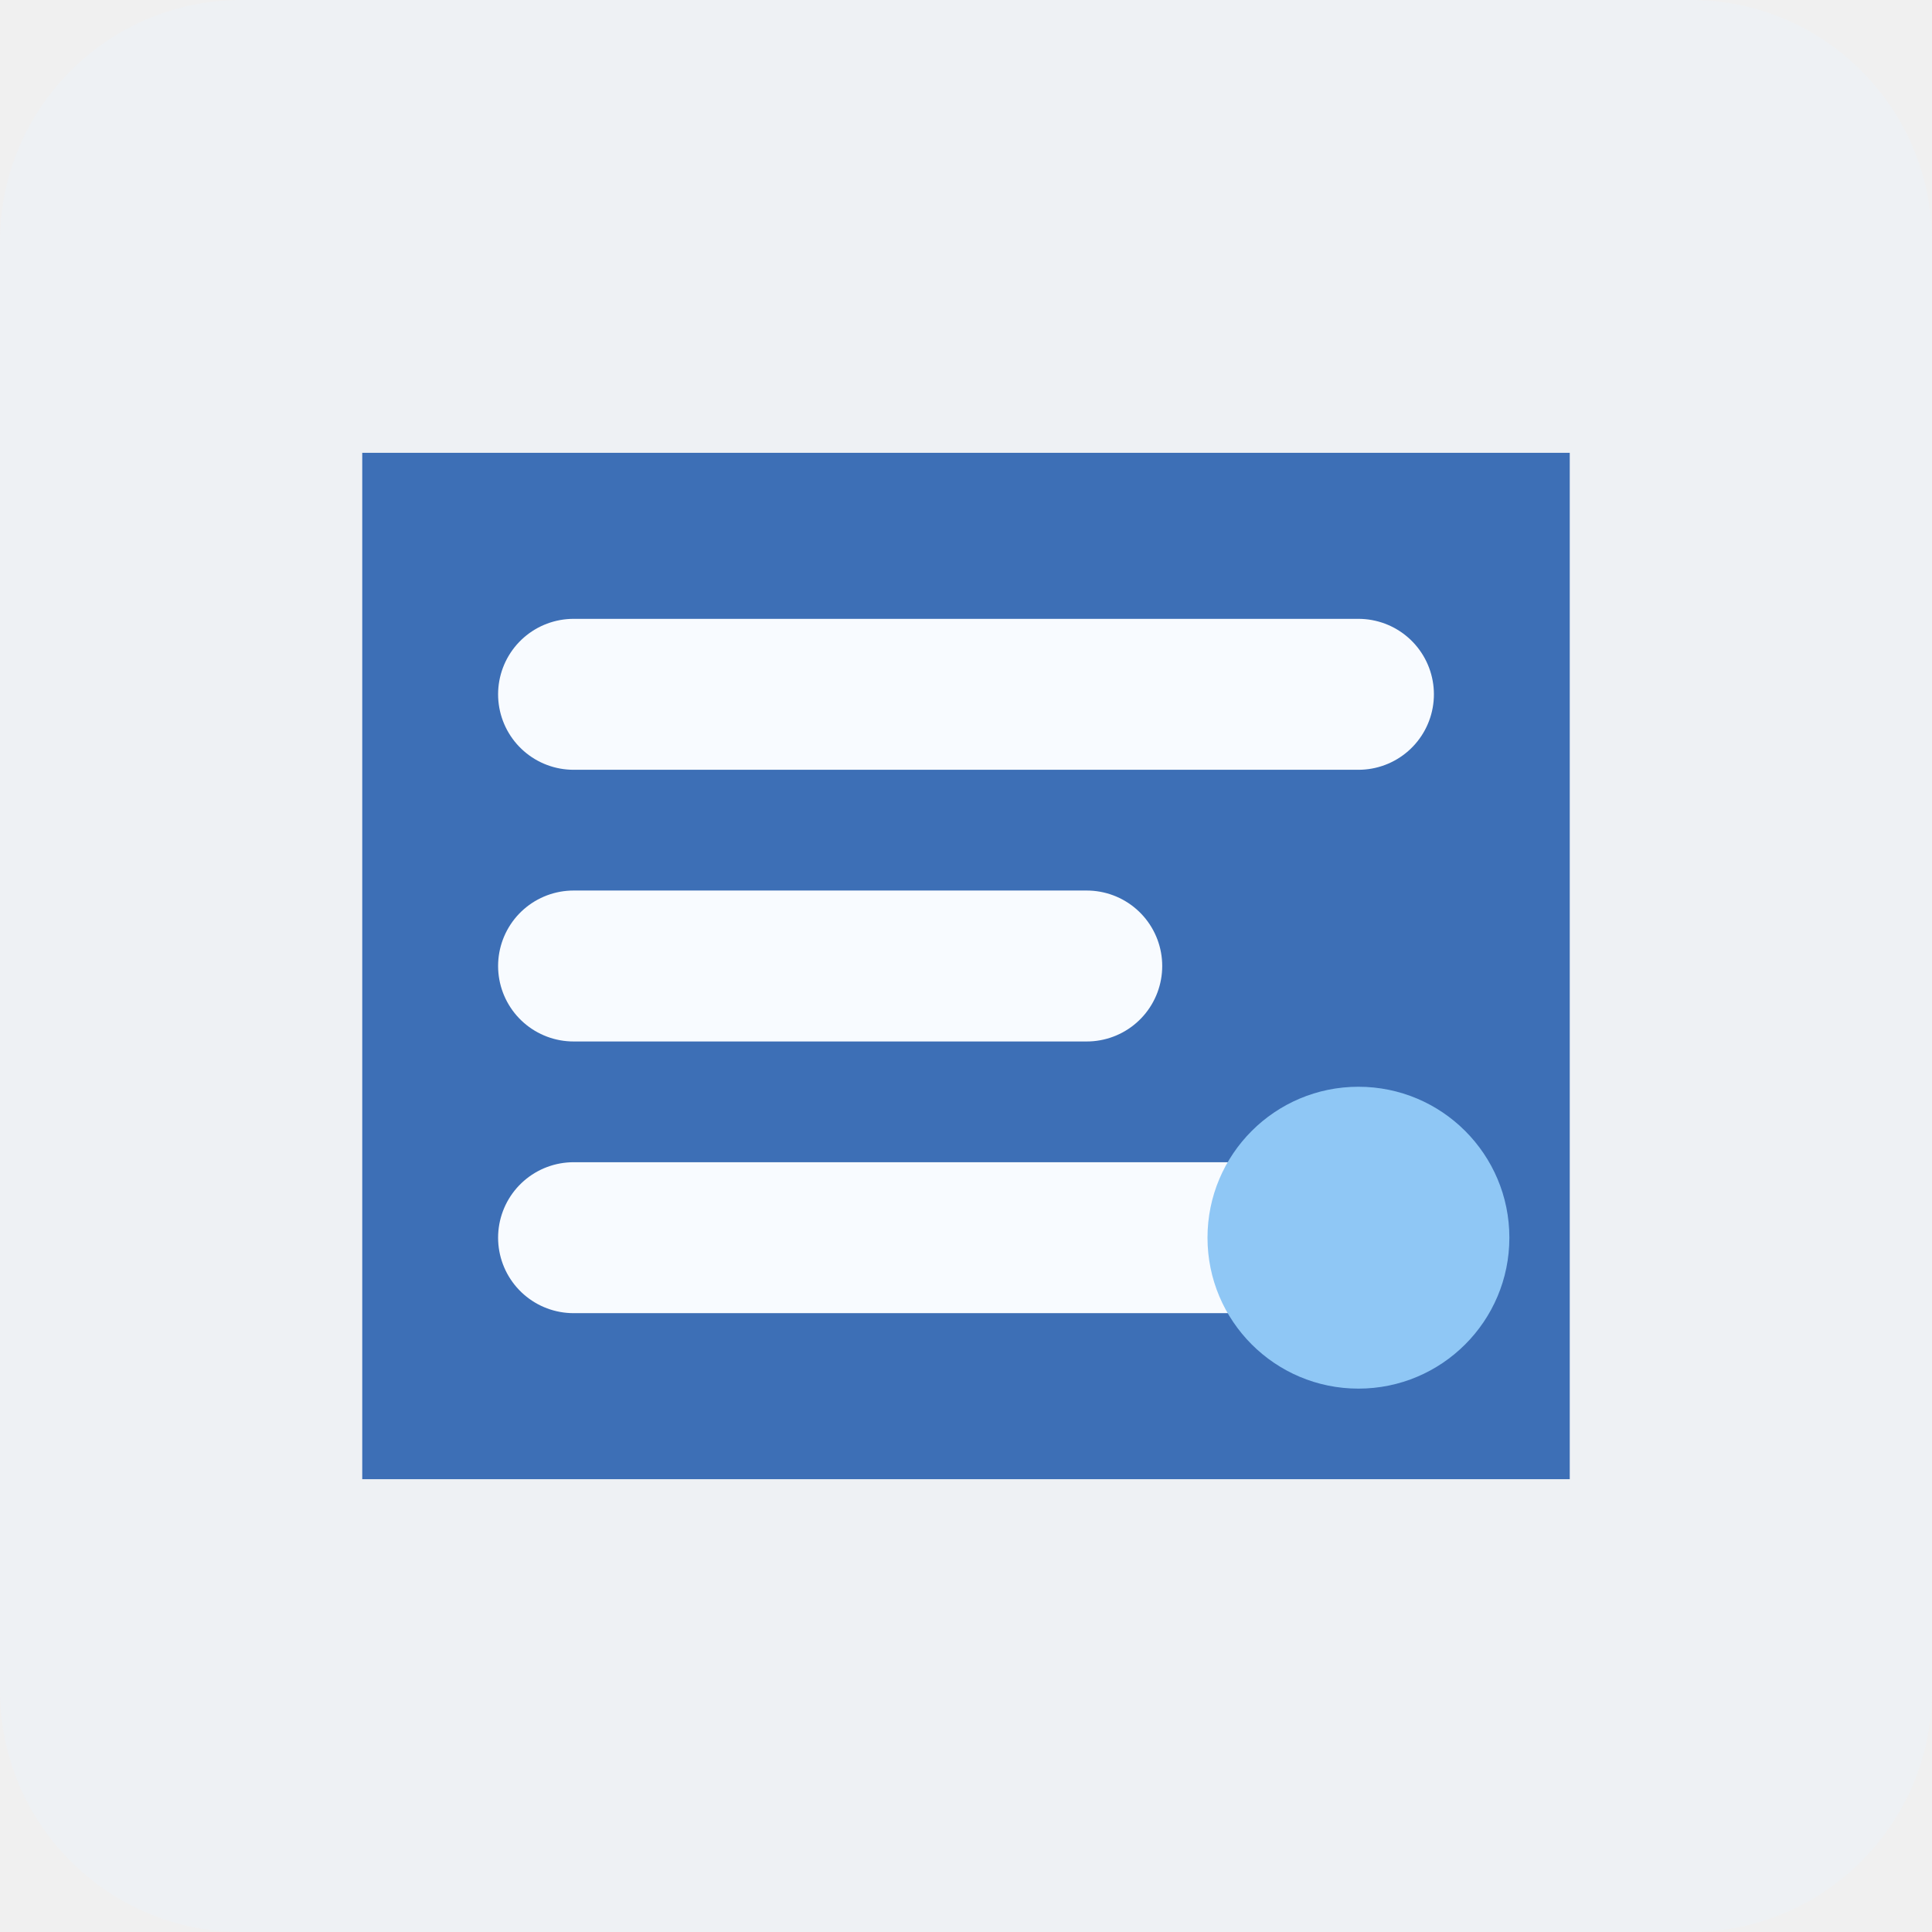
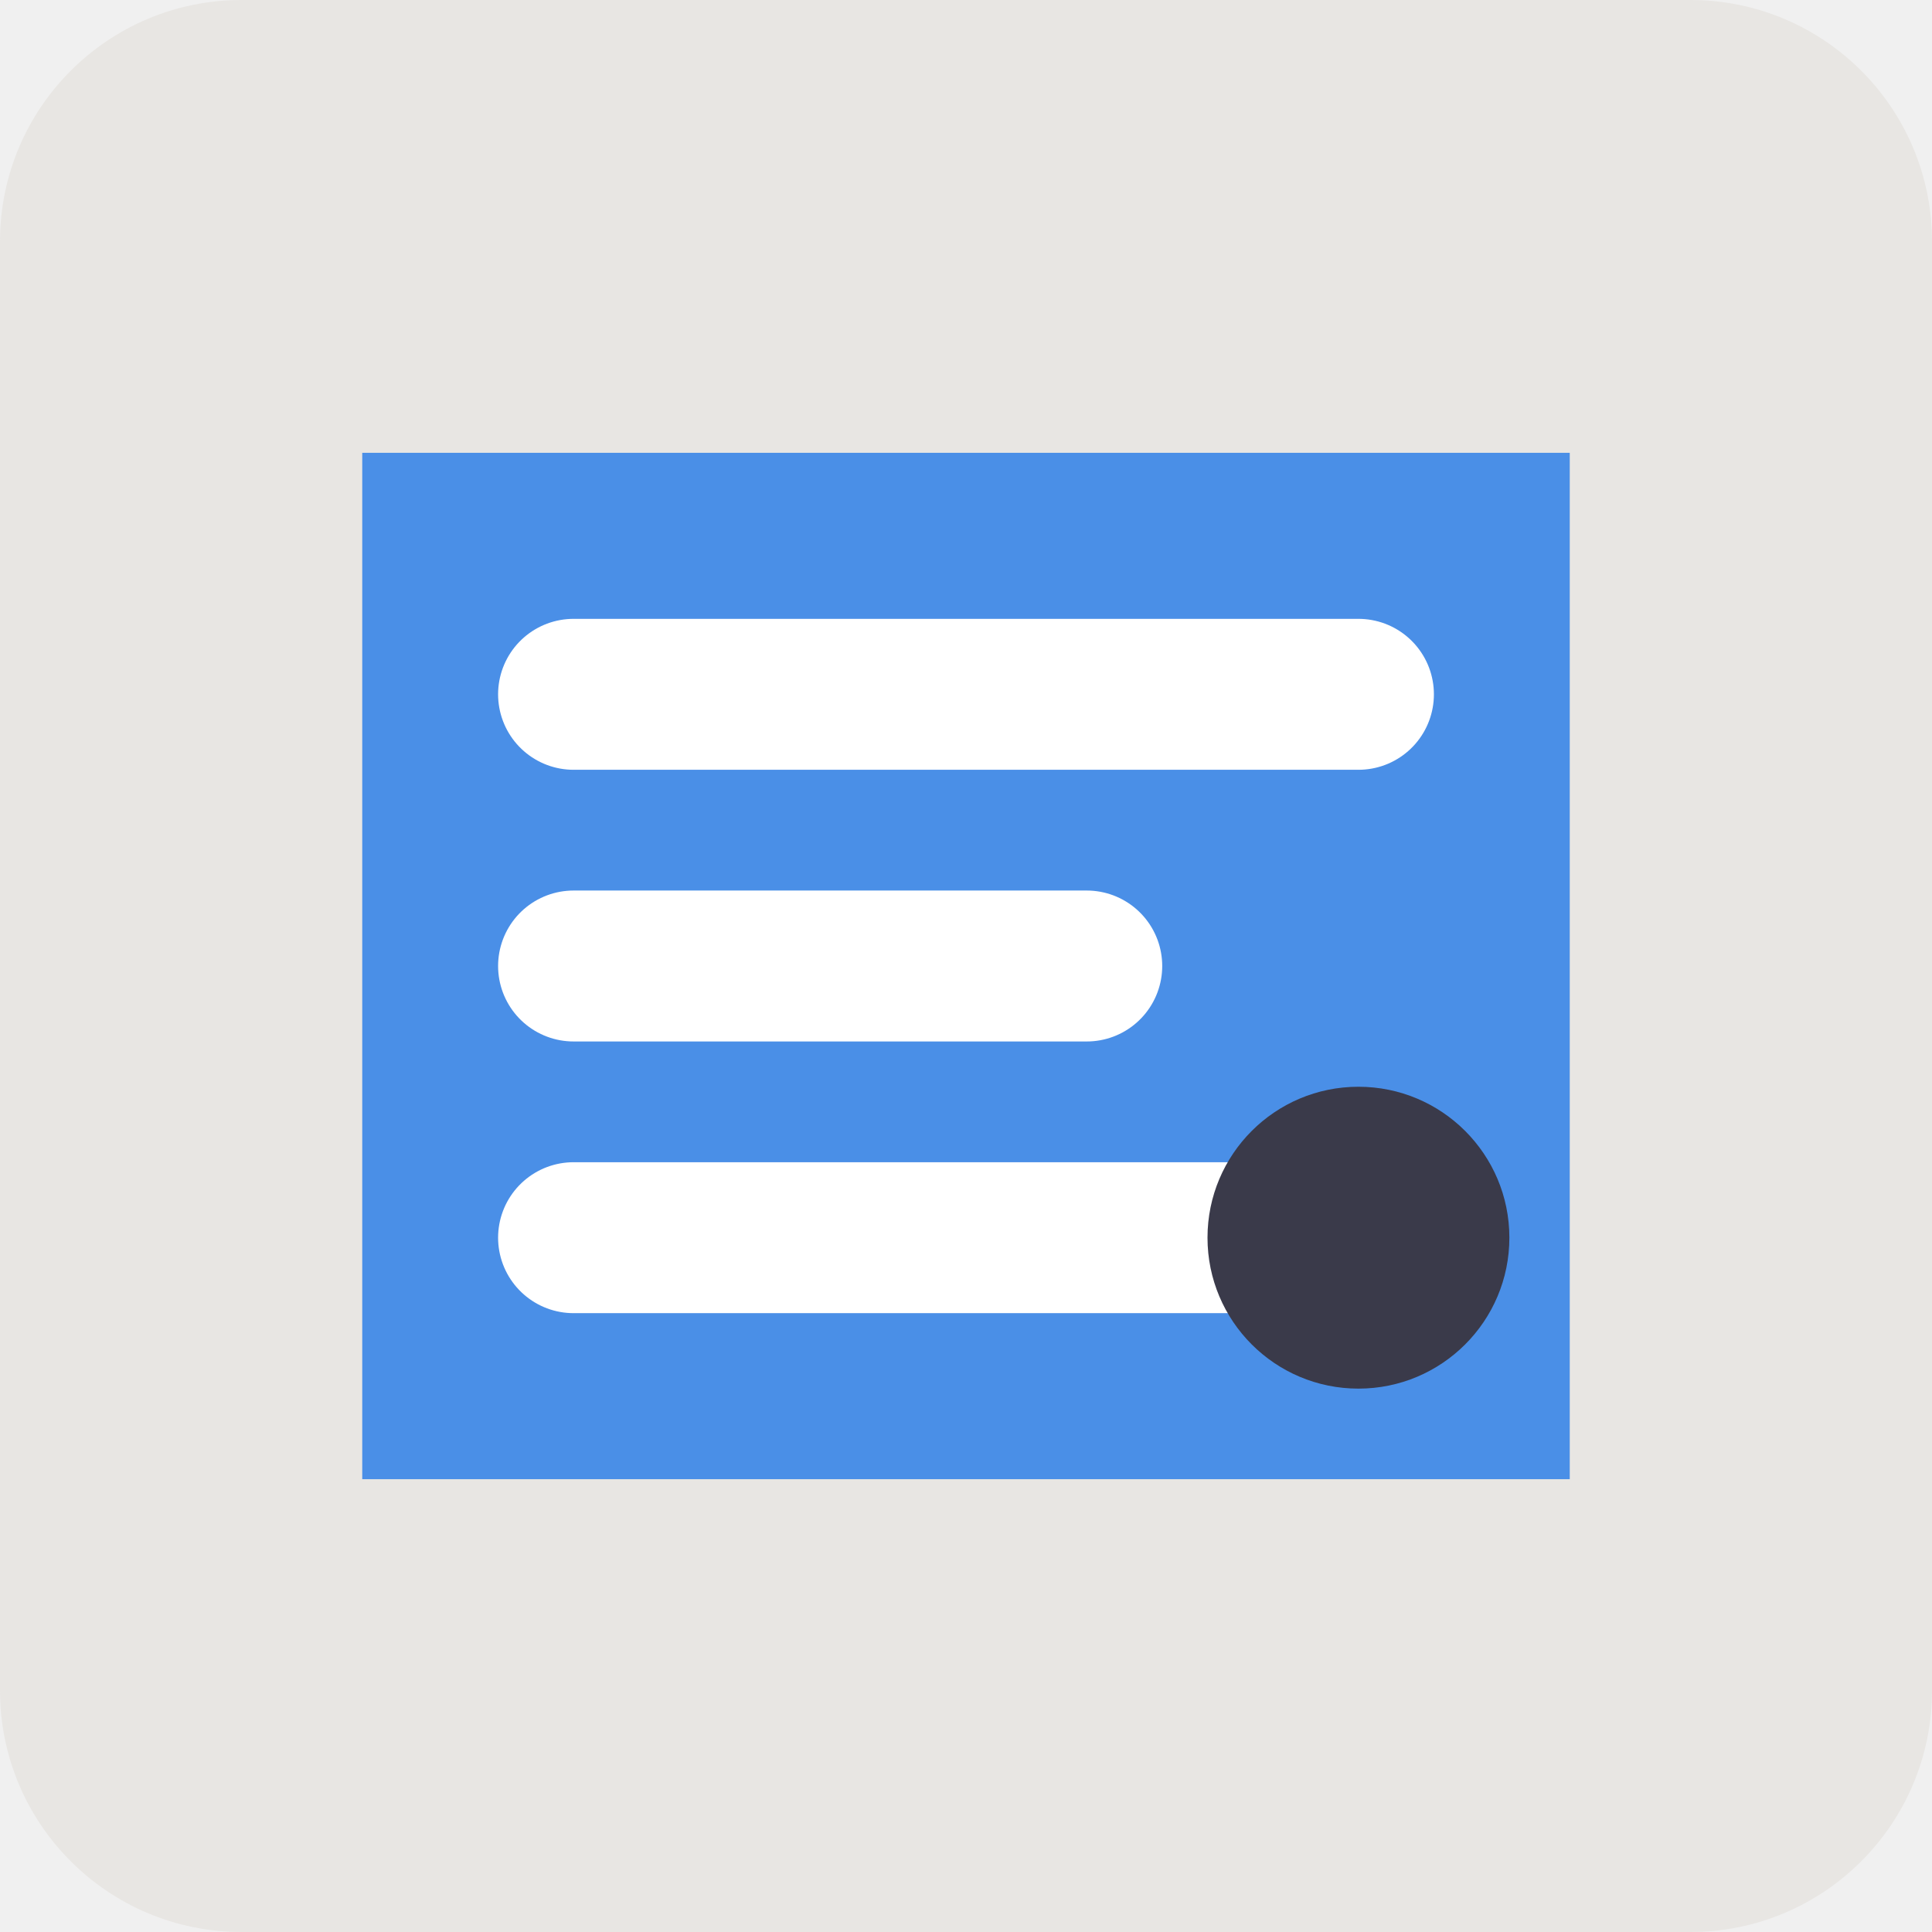
<svg xmlns="http://www.w3.org/2000/svg" viewBox="0 0 64 64">
-   <rect width="64" height="64" rx="8" fill="#eef1f4" />
-   <path d="M12 15h40v34H12z" fill="#3d6fb6" />
-   <path d="M19 23h26M19 32h17M19 41h22" fill="none" stroke="#f8fbff" stroke-width="5" stroke-linecap="round" />
-   <circle cx="45" cy="41" r="5" fill="#8fc7f5" />
+   <rect width="64" height="64" rx="8" fill="#e8e6e3" />
+   <path d="M12 15h40v34H12z" fill="#4a8fe7" />
+   <path d="M19 23h26M19 32h17M19 41h22" fill="none" stroke="#ffffff" stroke-width="5" stroke-linecap="round" />
+   <circle cx="45" cy="41" r="5" fill="#3a3a4a" />
</svg>
